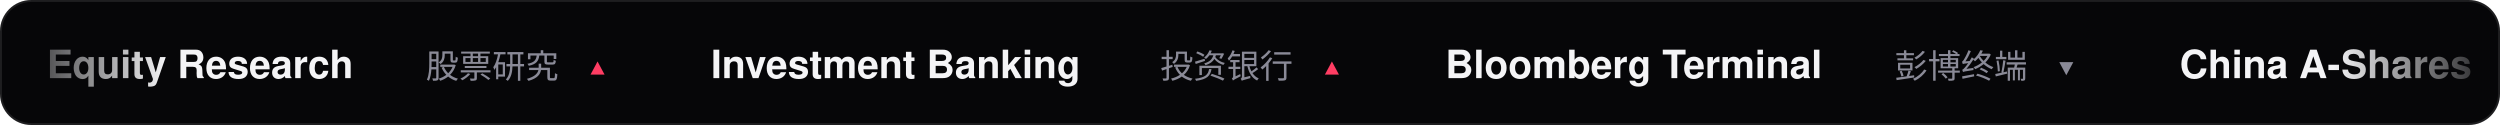
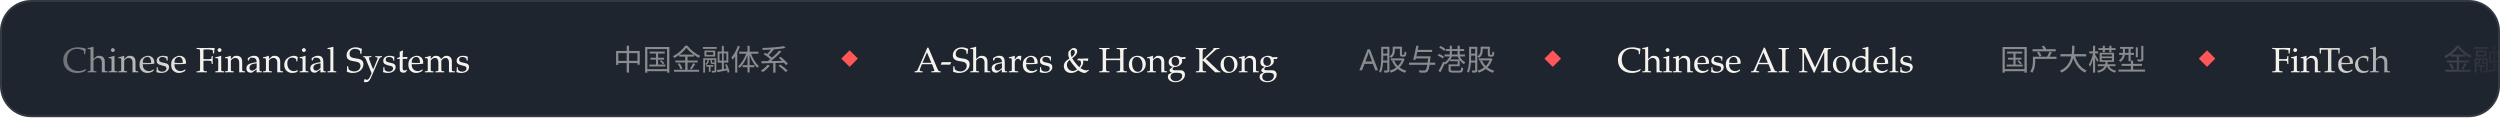
- <svg xmlns="http://www.w3.org/2000/svg" viewBox="0 0 1280 64" width="1280" height="64" role="img" aria-label="Focus areas: Equity Research, Investment Banking, Bloomberg Terminal, China A-Shares, Private Equity, Quantitative Finance, Cross-Border M&amp;A, ESG, Venture Capital, Risk Management">
+ <svg xmlns="http://www.w3.org/2000/svg" viewBox="0 0 1280 60" width="1280" height="60" role="img" aria-label="Focus areas: Chinese financial systems, A-shares and Hong Kong, Chinese AI models, FinTech, supply chains, cross-border investment, policy and regulation, equity research, financial engineering, exchange programs">
  <style>
  .sans { font-family: -apple-system, BlinkMacSystemFont, 'Segoe UI', 'Helvetica Neue', Helvetica, Arial, 'PingFang SC', 'Hiragino Sans GB', 'Microsoft YaHei', 'Noto Sans SC', sans-serif; }
+   .serif { font-family: 'Iowan Old Style', 'Palatino Linotype', Palatino, 'Book Antiqua', Georgia, 'Songti SC', 'Noto Serif SC', 'Source Han Serif SC', serif; }
  .cjk { font-family: 'PingFang SC', 'Hiragino Sans GB', 'Microsoft YaHei', 'Noto Sans SC', 'Source Han Sans SC', sans-serif; }
+   .cjks { font-family: 'Songti SC', 'STSong', 'Noto Serif SC', 'Source Han Serif SC', 'SimSun', serif; }
  .mono { font-family: ui-monospace, 'SF Mono', SFMono-Regular, Menlo, Consolas, 'Liberation Mono', monospace; }
+   .rv { opacity: 0; animation: rv 1.4s cubic-bezier(0.16, 1, 0.3, 1) forwards; }
+   @keyframes rv { from { opacity: 0; transform: translateY(16px); } to { opacity: 1; transform: none; } }
+   .dr { animation: dr 2.2s cubic-bezier(0.16, 1, 0.3, 1) forwards; }
+   @keyframes dr { to { stroke-dashoffset: 0; } }
  
-   .run { animation: run 60.1s linear infinite; }
-   @keyframes run { to { transform: translateX(-3307px); } }
+   .run { animation: run 87.5s linear infinite; }
+   @keyframes run { to { transform: translateX(-3325px); } }

-   @media (prefers-reduced-motion: reduce) { * { animation: none !important; } }
+   @media (prefers-reduced-motion: reduce) { *, *::before { animation: none !important; } .rv { opacity: 1 !important; transform: none !important; } .dr { stroke-dashoffset: 0 !important; } }
</style>
  <defs>
    <clipPath id="c">
-       <rect width="1280" height="64" rx="16" />
+       <rect width="1280" height="60" rx="16" />
    </clipPath>
    <linearGradient id="fade" x1="0" x2="1">
      <stop offset="0" stop-color="#fff" stop-opacity="0" />
-       <stop offset="0.07" stop-color="#fff" />
-       <stop offset="0.93" stop-color="#fff" />
+       <stop offset="0.08" stop-color="#fff" />
+       <stop offset="0.92" stop-color="#fff" />
      <stop offset="1" stop-color="#fff" stop-opacity="0" />
    </linearGradient>
    <mask id="m">
-       <rect width="1280" height="64" fill="url(#fade)" />
+       <rect width="1280" height="60" fill="url(#fade)" />
    </mask>
  </defs>
  <g clip-path="url(#c)">
-     <rect width="1280" height="64" fill="#060608" />
+     <rect width="1280" height="60" fill="#1f252e" />
    <g mask="url(#m)">
      <g class="run">
-         <g transform="translate(24 0)">
-           <text x="0" y="40" font-size="20" class="sans" fill="#f4f4f6" font-weight="600">Equity Research</text>
-           <text x="194" y="40" font-size="17" class="cjk" fill="#8a8a97">股票研究</text>
-           <text x="276" y="39" font-size="12" class="sans" fill="#ff3d63">▲</text>
-           <text x="340" y="40" font-size="20" class="sans" fill="#f4f4f6" font-weight="600">Investment Banking</text>
-           <text x="570" y="40" font-size="17" class="cjk" fill="#8a8a97">投资银行</text>
-           <text x="652" y="39" font-size="12" class="sans" fill="#ff3d63">▲</text>
-           <text x="716" y="40" font-size="20" class="sans" fill="#f4f4f6" font-weight="600">Bloomberg Terminal</text>
-           <text x="946" y="40" font-size="17" class="cjk" fill="#8a8a97">彭博终端</text>
-           <text x="1028" y="39" font-size="12" class="sans" fill="#8a8a97">▼</text>
-           <text x="1092" y="40" font-size="20" class="sans" fill="#f4f4f6" font-weight="600">China A-Shares</text>
-           <text x="1274" y="40" font-size="17" class="cjk" fill="#8a8a97">中国 A 股</text>
-           <text x="1369" y="39" font-size="12" class="sans" fill="#ff3d63">▲</text>
-           <text x="1433" y="40" font-size="20" class="sans" fill="#f4f4f6" font-weight="600">Private Equity</text>
-           <text x="1615" y="40" font-size="17" class="cjk" fill="#8a8a97">私募股权</text>
-           <text x="1697" y="39" font-size="12" class="sans" fill="#ff3d63">▲</text>
-           <text x="1761" y="40" font-size="20" class="sans" fill="#f4f4f6" font-weight="600">Quantitative Finance</text>
-           <text x="2015" y="40" font-size="17" class="cjk" fill="#8a8a97">量化金融</text>
-           <text x="2097" y="39" font-size="12" class="sans" fill="#8a8a97">▼</text>
-           <text x="2161" y="40" font-size="20" class="sans" fill="#f4f4f6" font-weight="600">Cross-Border M&amp;A</text>
-           <text x="2367" y="40" font-size="17" class="cjk" fill="#8a8a97">跨境并购</text>
-           <text x="2449" y="39" font-size="12" class="sans" fill="#ff3d63">▲</text>
-           <text x="2513" y="40" font-size="20" class="sans" fill="#f4f4f6" font-weight="600">ESG</text>
-           <text x="2563" y="39" font-size="12" class="sans" fill="#ff3d63">▲</text>
-           <text x="2627" y="40" font-size="20" class="sans" fill="#f4f4f6" font-weight="600">Venture Capital</text>
-           <text x="2821" y="40" font-size="17" class="cjk" fill="#8a8a97">风险投资</text>
-           <text x="2903" y="39" font-size="12" class="sans" fill="#8a8a97">▼</text>
-           <text x="2967" y="40" font-size="20" class="sans" fill="#f4f4f6" font-weight="600">Risk Management</text>
-           <text x="3161" y="40" font-size="17" class="cjk" fill="#8a8a97">风险管理</text>
-           <text x="3243" y="39" font-size="12" class="sans" fill="#ff3d63">▲</text>
+         <g transform="translate(32 0)">
+           <text x="0" y="37" font-size="18" class="serif" fill="#f6f3ee">Chinese Financial Systems</text>
+           <text x="282" y="36" font-size="15" class="cjk" fill="#f6f3ee" fill-opacity="0.5">中国金融体系</text>
+           <rect x="400" y="27" width="6" height="6" transform="rotate(45 403 30)" fill="#ff5757" />
+           <text x="436" y="37" font-size="18" class="serif" fill="#f6f3ee">A-Shares &amp; Hong Kong</text>
+           <text x="664" y="36" font-size="15" class="cjk" fill="#f6f3ee" fill-opacity="0.5">A股与港股</text>
+           <rect x="760" y="27" width="6" height="6" transform="rotate(45 763 30)" fill="#ff5757" />
+           <text x="796" y="37" font-size="18" class="serif" fill="#f6f3ee">Chinese AI Models</text>
+           <text x="992" y="36" font-size="15" class="cjk" fill="#f6f3ee" fill-opacity="0.5">国产大模型</text>
+           <rect x="1095" y="27" width="6" height="6" transform="rotate(45 1098 30)" fill="#ff5757" />
+           <text x="1131" y="37" font-size="18" class="serif" fill="#f6f3ee">FinTech</text>
+           <text x="1219" y="36" font-size="15" class="cjk" fill="#f6f3ee" fill-opacity="0.5">金融科技</text>
+           <rect x="1307" y="27" width="6" height="6" transform="rotate(45 1310 30)" fill="#ff5757" />
+           <text x="1343" y="37" font-size="18" class="serif" fill="#f6f3ee">Supply Chains</text>
+           <text x="1495" y="36" font-size="15" class="cjk" fill="#f6f3ee" fill-opacity="0.5">供应链</text>
+           <rect x="1568" y="27" width="6" height="6" transform="rotate(45 1571 30)" fill="#ff5757" />
+           <text x="1604" y="37" font-size="18" class="serif" fill="#f6f3ee">Cross-Border Investment</text>
+           <text x="1864" y="36" font-size="15" class="cjk" fill="#f6f3ee" fill-opacity="0.5">跨境投资</text>
+           <rect x="1952" y="27" width="6" height="6" transform="rotate(45 1955 30)" fill="#ff5757" />
+           <text x="1988" y="37" font-size="18" class="serif" fill="#f6f3ee">Policy &amp; Regulation</text>
+           <text x="2206" y="36" font-size="15" class="cjk" fill="#f6f3ee" fill-opacity="0.5">政策与监管</text>
+           <rect x="2309" y="27" width="6" height="6" transform="rotate(45 2312 30)" fill="#ff5757" />
+           <text x="2345" y="37" font-size="18" class="serif" fill="#f6f3ee">Equity Research</text>
+           <text x="2519" y="36" font-size="15" class="cjk" fill="#f6f3ee" fill-opacity="0.5">股票研究</text>
+           <rect x="2607" y="27" width="6" height="6" transform="rotate(45 2610 30)" fill="#ff5757" />
+           <text x="2643" y="37" font-size="18" class="serif" fill="#f6f3ee">Financial Engineering</text>
+           <text x="2881" y="36" font-size="15" class="cjk" fill="#f6f3ee" fill-opacity="0.5">金融工程</text>
+           <rect x="2969" y="27" width="6" height="6" transform="rotate(45 2972 30)" fill="#ff5757" />
+           <text x="3005" y="37" font-size="18" class="serif" fill="#f6f3ee">Exchange Programs</text>
+           <text x="3201" y="36" font-size="15" class="cjk" fill="#f6f3ee" fill-opacity="0.5">交换项目</text>
+           <rect x="3289" y="27" width="6" height="6" transform="rotate(45 3292 30)" fill="#ff5757" />
        </g>
-         <g transform="translate(3331 0)">
-           <text x="0" y="40" font-size="20" class="sans" fill="#f4f4f6" font-weight="600">Equity Research</text>
-           <text x="194" y="40" font-size="17" class="cjk" fill="#8a8a97">股票研究</text>
-           <text x="276" y="39" font-size="12" class="sans" fill="#ff3d63">▲</text>
-           <text x="340" y="40" font-size="20" class="sans" fill="#f4f4f6" font-weight="600">Investment Banking</text>
-           <text x="570" y="40" font-size="17" class="cjk" fill="#8a8a97">投资银行</text>
-           <text x="652" y="39" font-size="12" class="sans" fill="#ff3d63">▲</text>
-           <text x="716" y="40" font-size="20" class="sans" fill="#f4f4f6" font-weight="600">Bloomberg Terminal</text>
-           <text x="946" y="40" font-size="17" class="cjk" fill="#8a8a97">彭博终端</text>
-           <text x="1028" y="39" font-size="12" class="sans" fill="#8a8a97">▼</text>
-           <text x="1092" y="40" font-size="20" class="sans" fill="#f4f4f6" font-weight="600">China A-Shares</text>
-           <text x="1274" y="40" font-size="17" class="cjk" fill="#8a8a97">中国 A 股</text>
-           <text x="1369" y="39" font-size="12" class="sans" fill="#ff3d63">▲</text>
-           <text x="1433" y="40" font-size="20" class="sans" fill="#f4f4f6" font-weight="600">Private Equity</text>
-           <text x="1615" y="40" font-size="17" class="cjk" fill="#8a8a97">私募股权</text>
-           <text x="1697" y="39" font-size="12" class="sans" fill="#ff3d63">▲</text>
-           <text x="1761" y="40" font-size="20" class="sans" fill="#f4f4f6" font-weight="600">Quantitative Finance</text>
-           <text x="2015" y="40" font-size="17" class="cjk" fill="#8a8a97">量化金融</text>
-           <text x="2097" y="39" font-size="12" class="sans" fill="#8a8a97">▼</text>
-           <text x="2161" y="40" font-size="20" class="sans" fill="#f4f4f6" font-weight="600">Cross-Border M&amp;A</text>
-           <text x="2367" y="40" font-size="17" class="cjk" fill="#8a8a97">跨境并购</text>
-           <text x="2449" y="39" font-size="12" class="sans" fill="#ff3d63">▲</text>
-           <text x="2513" y="40" font-size="20" class="sans" fill="#f4f4f6" font-weight="600">ESG</text>
-           <text x="2563" y="39" font-size="12" class="sans" fill="#ff3d63">▲</text>
-           <text x="2627" y="40" font-size="20" class="sans" fill="#f4f4f6" font-weight="600">Venture Capital</text>
-           <text x="2821" y="40" font-size="17" class="cjk" fill="#8a8a97">风险投资</text>
-           <text x="2903" y="39" font-size="12" class="sans" fill="#8a8a97">▼</text>
-           <text x="2967" y="40" font-size="20" class="sans" fill="#f4f4f6" font-weight="600">Risk Management</text>
-           <text x="3161" y="40" font-size="17" class="cjk" fill="#8a8a97">风险管理</text>
-           <text x="3243" y="39" font-size="12" class="sans" fill="#ff3d63">▲</text>
+         <g transform="translate(3357 0)">
+           <text x="0" y="37" font-size="18" class="serif" fill="#f6f3ee">Chinese Financial Systems</text>
+           <text x="282" y="36" font-size="15" class="cjk" fill="#f6f3ee" fill-opacity="0.5">中国金融体系</text>
+           <rect x="400" y="27" width="6" height="6" transform="rotate(45 403 30)" fill="#ff5757" />
+           <text x="436" y="37" font-size="18" class="serif" fill="#f6f3ee">A-Shares &amp; Hong Kong</text>
+           <text x="664" y="36" font-size="15" class="cjk" fill="#f6f3ee" fill-opacity="0.5">A股与港股</text>
+           <rect x="760" y="27" width="6" height="6" transform="rotate(45 763 30)" fill="#ff5757" />
+           <text x="796" y="37" font-size="18" class="serif" fill="#f6f3ee">Chinese AI Models</text>
+           <text x="992" y="36" font-size="15" class="cjk" fill="#f6f3ee" fill-opacity="0.5">国产大模型</text>
+           <rect x="1095" y="27" width="6" height="6" transform="rotate(45 1098 30)" fill="#ff5757" />
+           <text x="1131" y="37" font-size="18" class="serif" fill="#f6f3ee">FinTech</text>
+           <text x="1219" y="36" font-size="15" class="cjk" fill="#f6f3ee" fill-opacity="0.5">金融科技</text>
+           <rect x="1307" y="27" width="6" height="6" transform="rotate(45 1310 30)" fill="#ff5757" />
+           <text x="1343" y="37" font-size="18" class="serif" fill="#f6f3ee">Supply Chains</text>
+           <text x="1495" y="36" font-size="15" class="cjk" fill="#f6f3ee" fill-opacity="0.5">供应链</text>
+           <rect x="1568" y="27" width="6" height="6" transform="rotate(45 1571 30)" fill="#ff5757" />
+           <text x="1604" y="37" font-size="18" class="serif" fill="#f6f3ee">Cross-Border Investment</text>
+           <text x="1864" y="36" font-size="15" class="cjk" fill="#f6f3ee" fill-opacity="0.5">跨境投资</text>
+           <rect x="1952" y="27" width="6" height="6" transform="rotate(45 1955 30)" fill="#ff5757" />
+           <text x="1988" y="37" font-size="18" class="serif" fill="#f6f3ee">Policy &amp; Regulation</text>
+           <text x="2206" y="36" font-size="15" class="cjk" fill="#f6f3ee" fill-opacity="0.5">政策与监管</text>
+           <rect x="2309" y="27" width="6" height="6" transform="rotate(45 2312 30)" fill="#ff5757" />
+           <text x="2345" y="37" font-size="18" class="serif" fill="#f6f3ee">Equity Research</text>
+           <text x="2519" y="36" font-size="15" class="cjk" fill="#f6f3ee" fill-opacity="0.5">股票研究</text>
+           <rect x="2607" y="27" width="6" height="6" transform="rotate(45 2610 30)" fill="#ff5757" />
+           <text x="2643" y="37" font-size="18" class="serif" fill="#f6f3ee">Financial Engineering</text>
+           <text x="2881" y="36" font-size="15" class="cjk" fill="#f6f3ee" fill-opacity="0.5">金融工程</text>
+           <rect x="2969" y="27" width="6" height="6" transform="rotate(45 2972 30)" fill="#ff5757" />
+           <text x="3005" y="37" font-size="18" class="serif" fill="#f6f3ee">Exchange Programs</text>
+           <text x="3201" y="36" font-size="15" class="cjk" fill="#f6f3ee" fill-opacity="0.5">交换项目</text>
+           <rect x="3289" y="27" width="6" height="6" transform="rotate(45 3292 30)" fill="#ff5757" />
        </g>
      </g>
    </g>
-     <rect x="0.5" y="0.5" width="1279" height="63" rx="15.5" fill="none" stroke="rgba(255,255,255,0.10)" />
+     <rect x="0.5" y="0.5" width="1279" height="59" rx="15.5" fill="none" stroke="rgba(246,243,238,0.10)" />
  </g>
</svg>
